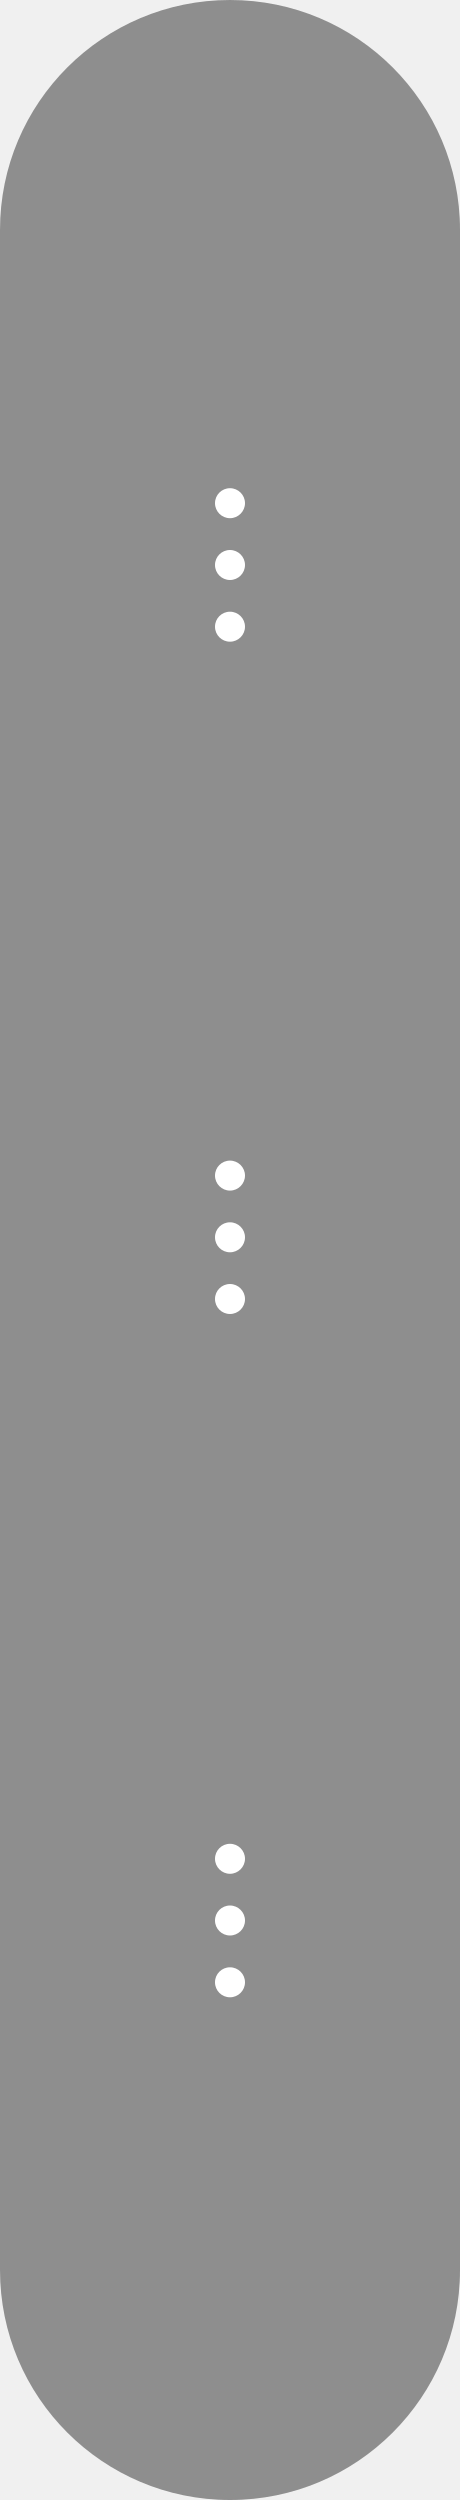
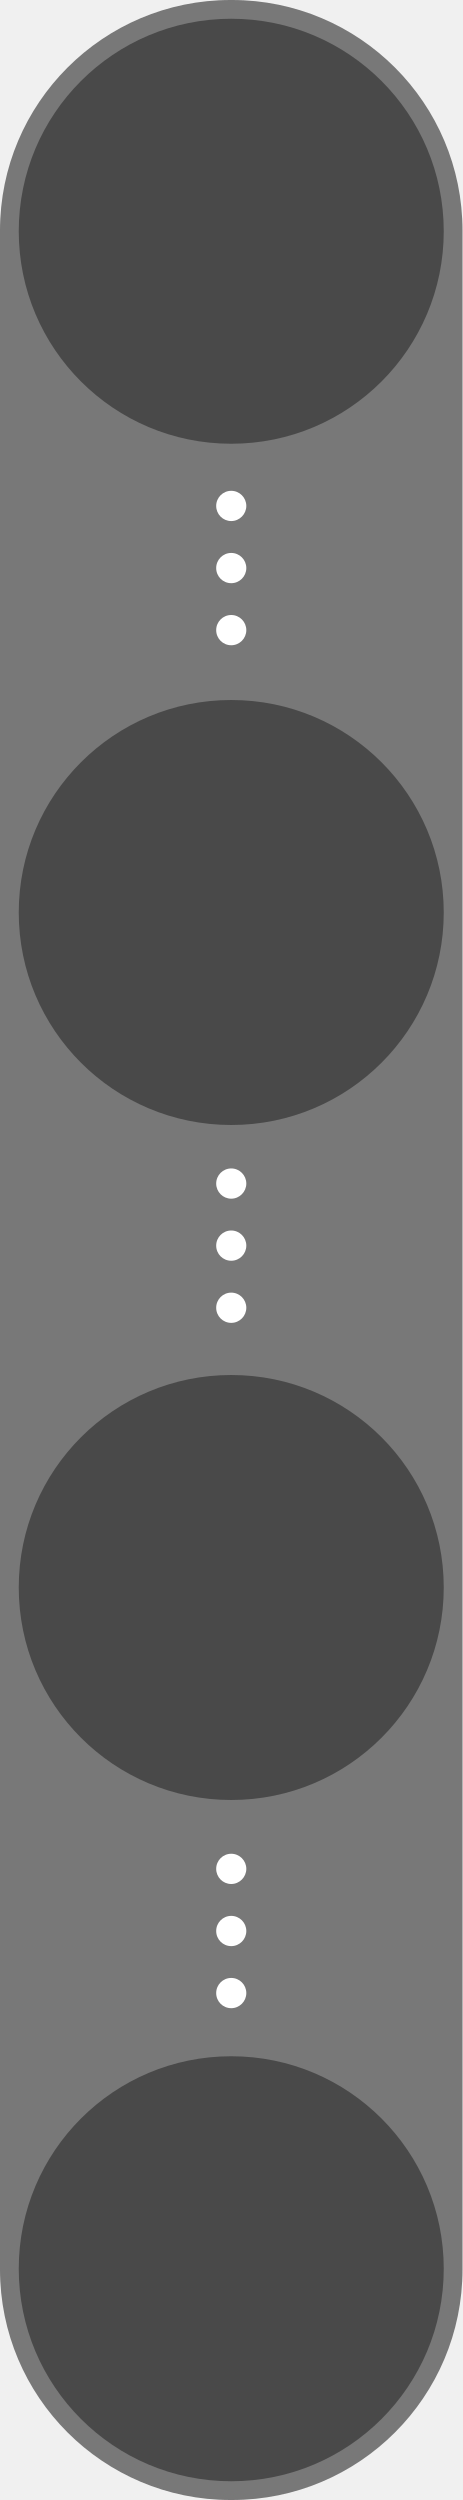
- <svg xmlns="http://www.w3.org/2000/svg" id="_レイヤー_2" data-name="レイヤー 2" viewBox="0 0 46 250">
+ <svg xmlns="http://www.w3.org/2000/svg" id="_レイヤー_2" data-name="レイヤー 2" viewBox="0 0 74 400">
  <g id="Navi">
    <g>
-       <rect x="0" y="0" width="46" height="250" rx="23" ry="23" fill="#6d6d6d" opacity=".75" />
+       <circle cx="37" cy="37" r="34" opacity=".39" />
+       <circle cx="37" cy="146" r="34" opacity=".39" />
+       <circle cx="37" cy="254" r="34" opacity=".39" />
+       <circle cx="37" cy="363" r="34" opacity=".39" />
+       <rect x="0" width="74" height="400" rx="36.9" ry="36.9" opacity=".5" />
      <g>
-         <path d="M21.5,198.23c0-.83.67-1.5,1.5-1.5h0c.82,0,1.5.67,1.5,1.5h0c0,.83-.68,1.5-1.5,1.5h0c-.83,0-1.5-.67-1.5-1.5Z" fill="#fff" />
-         <path d="M21.5,192.05c0-.83.67-1.5,1.5-1.5h0c.82,0,1.5.67,1.5,1.5h0c0,.83-.68,1.5-1.5,1.5h0c-.83,0-1.5-.67-1.5-1.5Z" fill="#fff" />
-         <path d="M21.5,185.88c0-.83.67-1.5,1.5-1.5h0c.82,0,1.5.67,1.5,1.5h0c0,.82-.68,1.5-1.5,1.5h0c-.83,0-1.5-.68-1.5-1.5Z" fill="#fff" />
+         <path d="M34.59,318.89c0-1.34,1.08-2.42,2.41-2.42h0c1.32,0,2.41,1.08,2.41,2.42h0c0,1.34-1.09,2.42-2.41,2.42h0c-1.34,0-2.41-1.08-2.41-2.42Z" fill="#fff" />
+         <path d="M34.59,308.96c0-1.34,1.08-2.42,2.41-2.42h0c1.32,0,2.41,1.08,2.41,2.42h0c0,1.34-1.09,2.42-2.41,2.42h0c-1.34,0-2.41-1.08-2.41-2.42Z" fill="#fff" />
+         <path d="M34.59,299.02c0-1.34,1.08-2.42,2.41-2.42h0c1.32,0,2.41,1.08,2.41,2.42h0c0,1.32-1.09,2.42-2.41,2.42h0c-1.34,0-2.41-1.09-2.41-2.42Z" fill="#fff" />
      </g>
      <g>
-         <path d="M21.5,129.9c0-.83.67-1.5,1.5-1.5h0c.82,0,1.5.67,1.5,1.5h0c0,.83-.68,1.5-1.5,1.5h0c-.83,0-1.5-.67-1.5-1.5Z" fill="#fff" />
-         <path d="M21.5,123.73c0-.83.67-1.5,1.5-1.5h0c.82,0,1.5.67,1.5,1.5h0c0,.83-.68,1.5-1.5,1.5h0c-.83,0-1.5-.67-1.5-1.5Z" fill="#fff" />
-         <path d="M21.5,117.56c0-.83.67-1.5,1.5-1.5h0c.82,0,1.5.67,1.5,1.5h0c0,.82-.68,1.5-1.5,1.5h0c-.83,0-1.5-.68-1.5-1.5Z" fill="#fff" />
+         <path d="M34.59,209.24c0-1.34,1.08-2.42,2.41-2.42h0c1.32,0,2.41,1.08,2.41,2.42h0c0,1.34-1.09,2.42-2.41,2.42h0c-1.34,0-2.41-1.08-2.41-2.42Z" fill="#fff" />
+         <path d="M34.59,199.3c0-1.34,1.08-2.42,2.41-2.42h0c1.32,0,2.41,1.08,2.41,2.42h0c0,1.34-1.09,2.42-2.41,2.42h0c-1.34,0-2.41-1.08-2.41-2.42Z" fill="#fff" />
+         <path d="M34.59,189.37c0-1.34,1.08-2.42,2.41-2.42h0c1.32,0,2.41,1.08,2.41,2.42h0c0,1.32-1.09,2.42-2.41,2.42h0c-1.34,0-2.41-1.09-2.41-2.42Z" fill="#fff" />
      </g>
      <g>
-         <path d="M21.5,62.67c0-.83.67-1.5,1.5-1.5h0c.82,0,1.5.67,1.5,1.5h0c0,.83-.68,1.5-1.5,1.5h0c-.83,0-1.5-.67-1.5-1.5Z" fill="#fff" />
-         <path d="M21.5,56.5c0-.83.67-1.5,1.5-1.5h0c.82,0,1.5.67,1.5,1.5h0c0,.83-.68,1.5-1.5,1.5h0c-.83,0-1.5-.67-1.5-1.5Z" fill="#fff" />
-         <path d="M21.5,50.32c0-.83.67-1.5,1.5-1.5h0c.82,0,1.5.67,1.5,1.5h0c0,.82-.68,1.5-1.5,1.5h0c-.83,0-1.5-.68-1.5-1.5Z" fill="#fff" />
+         <path d="M34.59,100.82c0-1.34,1.08-2.42,2.41-2.42h0c1.32,0,2.41,1.08,2.41,2.42h0c0,1.34-1.09,2.42-2.41,2.42h0c-1.34,0-2.41-1.08-2.41-2.42Z" fill="#fff" />
+         <path d="M34.59,90.89c0-1.34,1.08-2.42,2.41-2.42h0c1.32,0,2.41,1.08,2.41,2.42h0c0,1.34-1.09,2.42-2.41,2.42h0c-1.34,0-2.41-1.08-2.41-2.42Z" fill="#fff" />
+         <path d="M34.59,80.95c0-1.34,1.08-2.42,2.41-2.42h0c1.32,0,2.41,1.08,2.41,2.42h0c0,1.32-1.09,2.42-2.41,2.42h0c-1.34,0-2.41-1.09-2.41-2.42Z" fill="#fff" />
      </g>
    </g>
  </g>
</svg>
